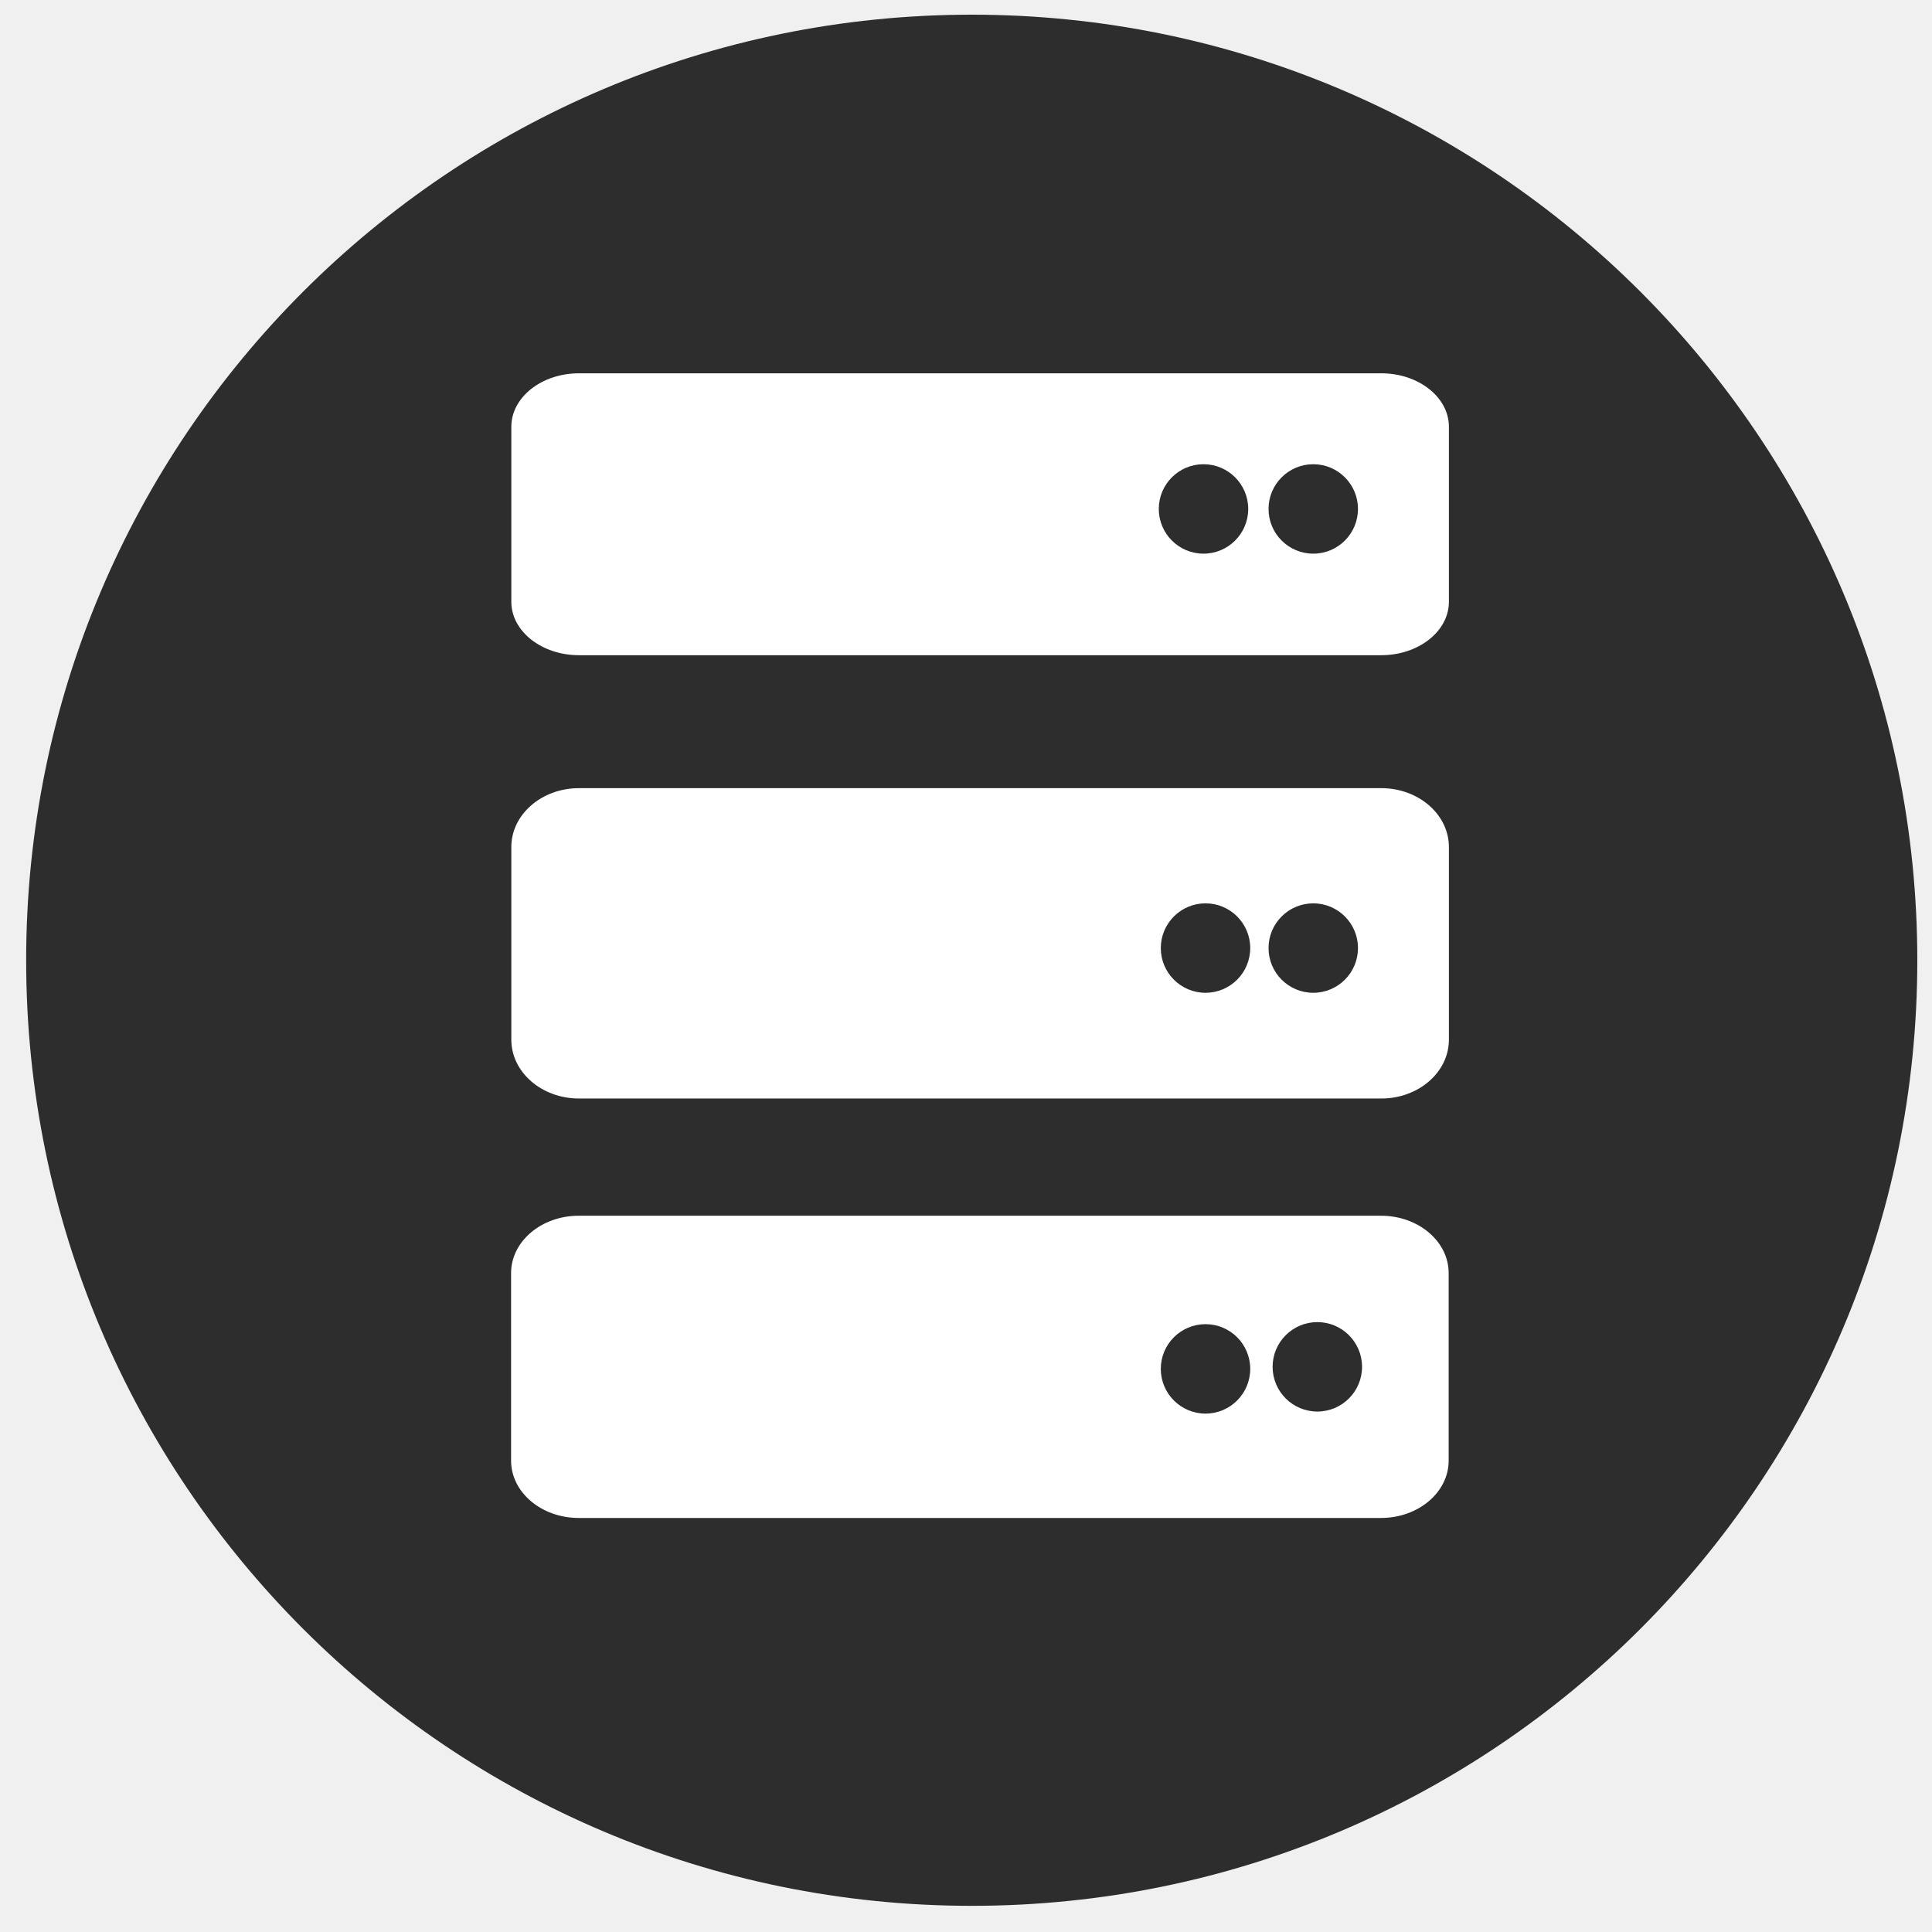
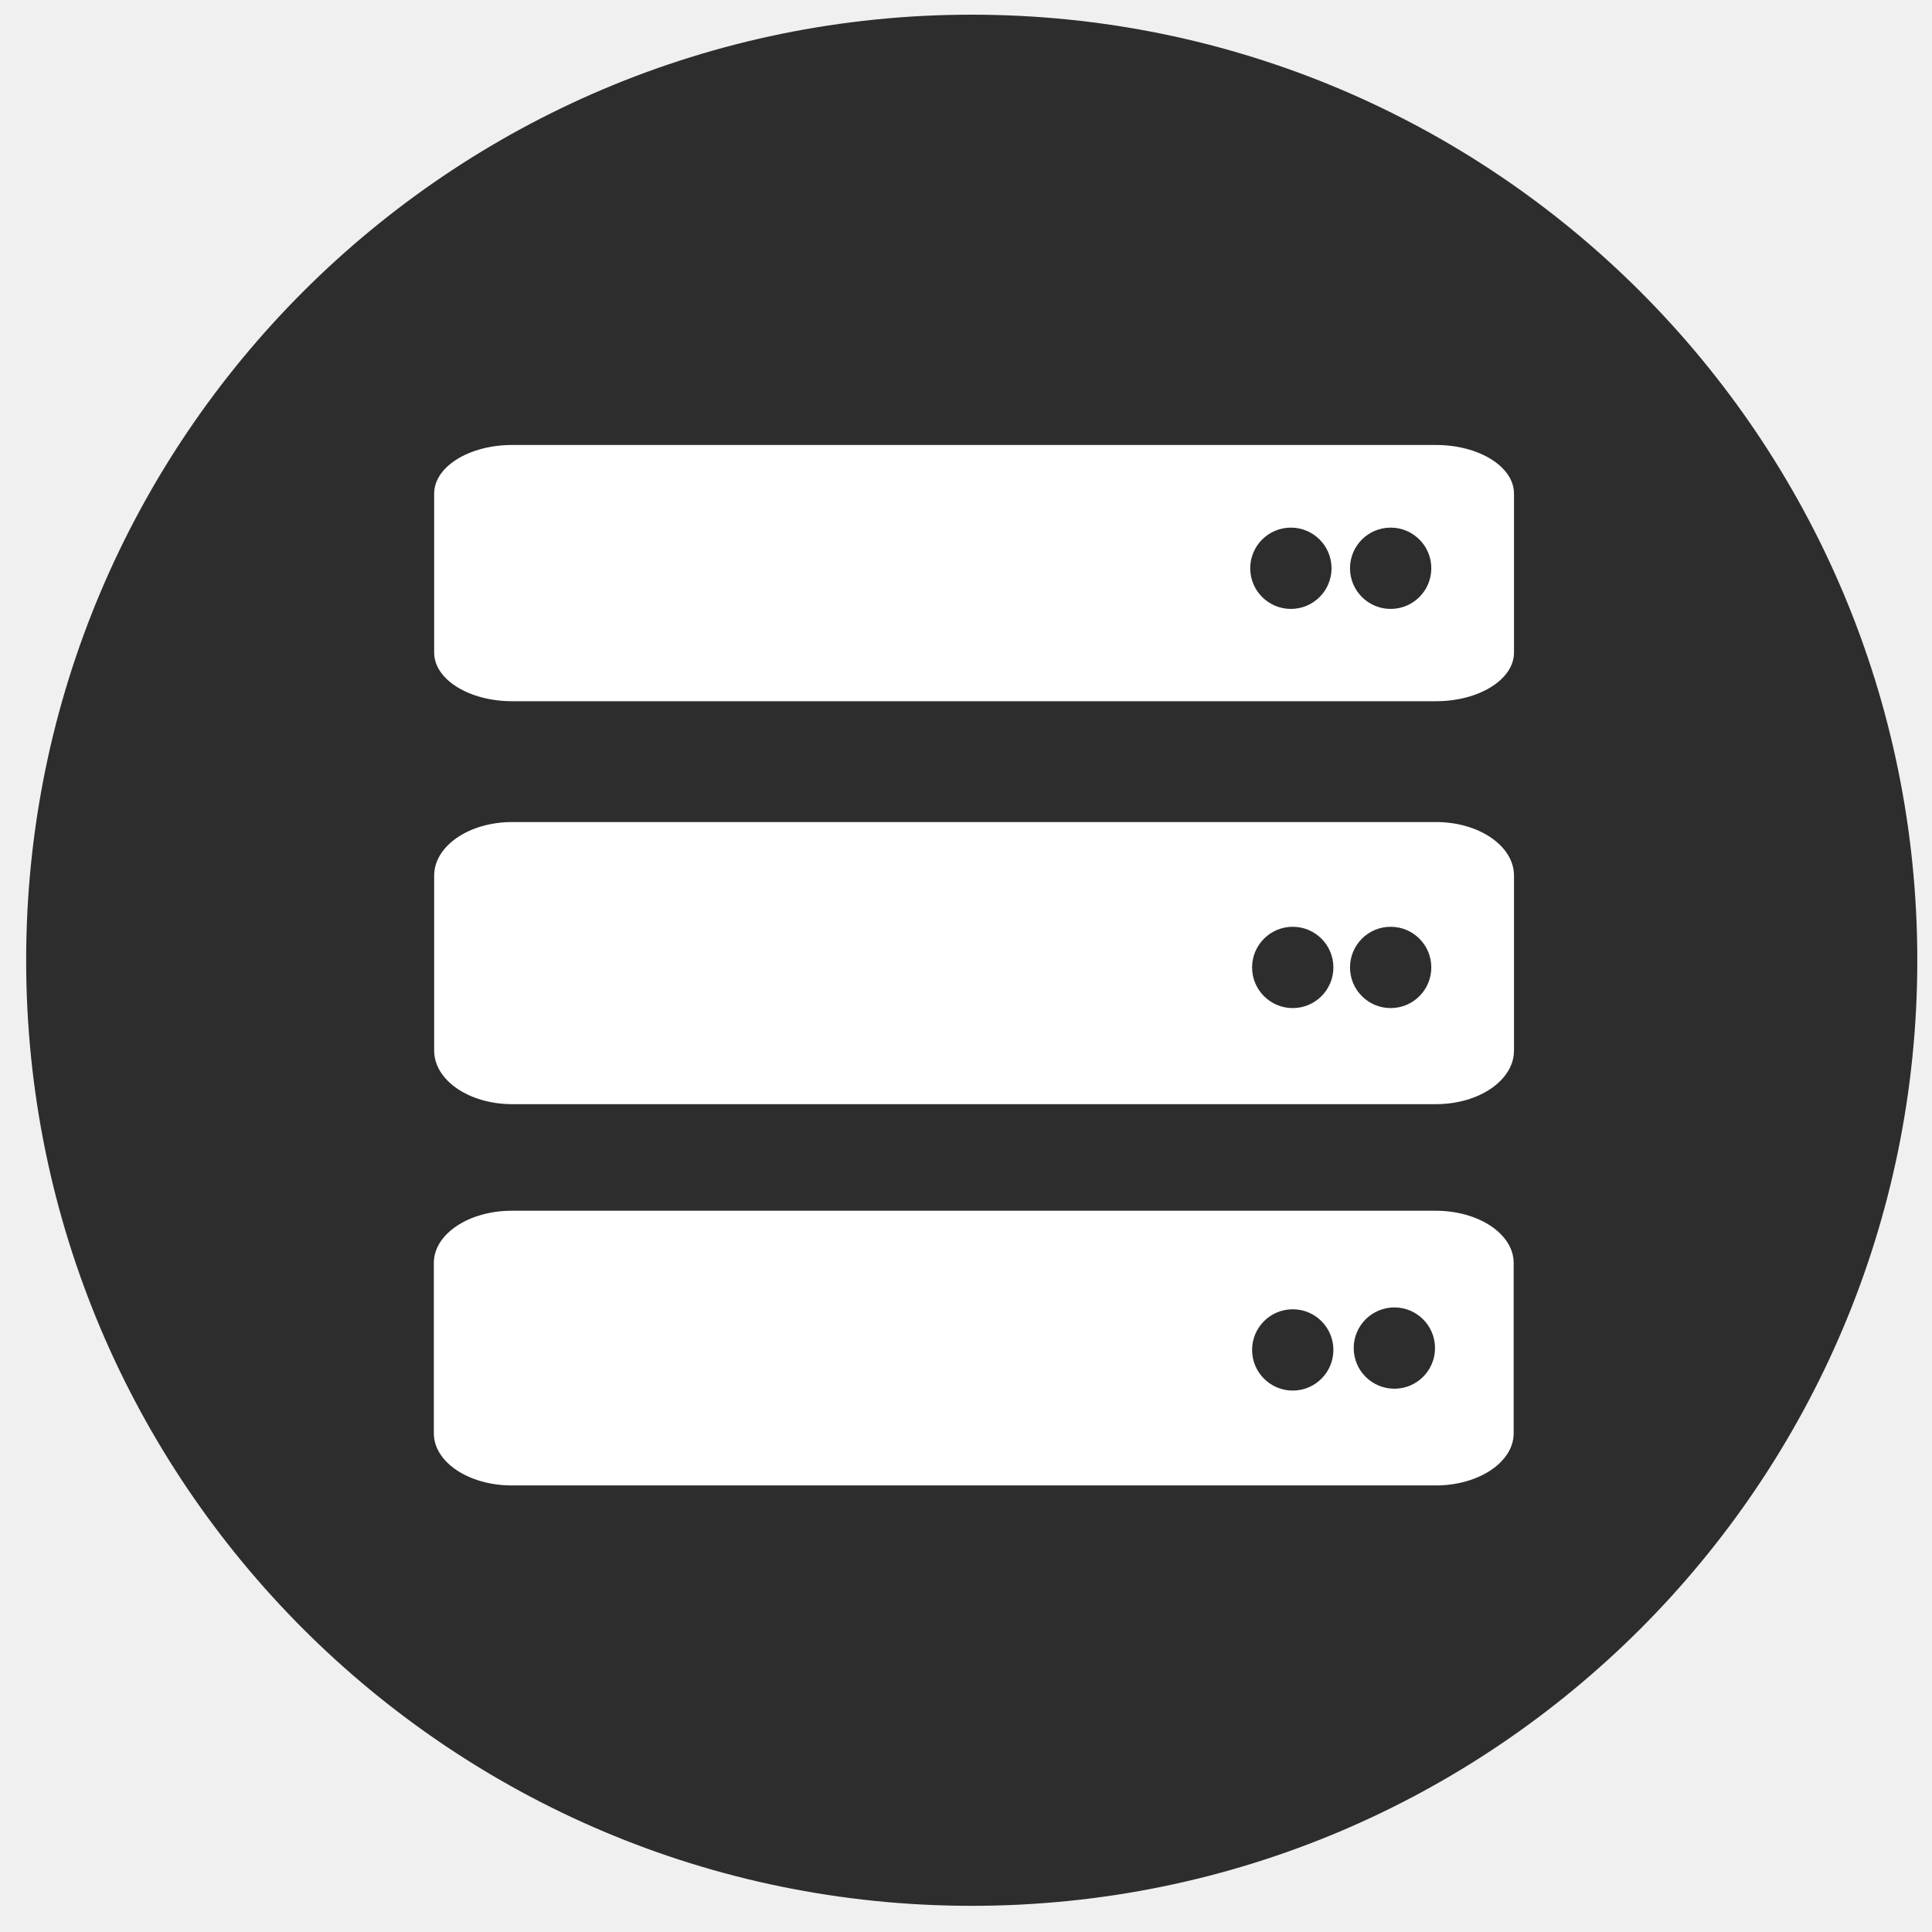
<svg xmlns="http://www.w3.org/2000/svg" width="48px" height="48px" id="svg3765" version="1.1">
  <defs id="defs3767" />
  <g id="layer1">
    <g id="layer1-4" transform="translate(0.2020297,-1.9622142e-8)">
      <g transform="translate(-0.3705977,-0.09089584)" id="layer1-9">
        <g id="layer1-9-3" transform="translate(-44.95179,-4.141626)">
          <path transform="matrix(0.9906391,0,0,0.9906391,40.25143,3.889978)" d="M 53,24.429 C 53,37.526 42.383,48.143 29.286,48.143 16.189,48.143 5.571,37.526 5.571,24.429 5.571,11.332 16.189,0.714 29.286,0.714 42.383,0.714 53,11.332 53,24.429 z" id="path3773-80" style="fill:#2d2d2d;fill-opacity:1;stroke:none" />
          <path transform="matrix(-0.07267813,0,0,0.07267813,130.4602,1.262669)" d="M 53,24.429 C 53,37.526 42.383,48.143 29.286,48.143 16.189,48.143 5.571,37.526 5.571,24.429 5.571,11.332 16.189,0.714 29.286,0.714 42.383,0.714 53,11.332 53,24.429 z" id="path3773-80-3-7-1-9-9-3-3-9-3-7" style="fill:#ffffff;fill-opacity:1;stroke:none" />
-           <rect style="fill:#ffffff;fill-opacity:1;stroke:#2d2d2d;stroke-width:0;stroke-linecap:round;stroke-linejoin:round;stroke-miterlimit:4;stroke-opacity:1;stroke-dasharray:none" id="rect2996" width="7.004" height="23.294" x="13.507" y="-81.118" rx="1.329" ry="1.682" transform="matrix(0,1,-1,0,0,0)" />
-           <rect style="fill:#ffffff;fill-opacity:1;stroke:#2d2d2d;stroke-width:0;stroke-linecap:round;stroke-linejoin:round;stroke-miterlimit:4;stroke-opacity:1;stroke-dasharray:none" id="rect2996-4" width="7.711" height="23.294" x="23.814" y="-81.118" rx="1.463" ry="1.682" transform="matrix(0,1,-1,0,0,0)" />
-           <rect style="fill:#ffffff;fill-opacity:1;stroke:#2d2d2d;stroke-width:0;stroke-linecap:round;stroke-linejoin:round;stroke-miterlimit:4;stroke-opacity:1;stroke-dasharray:none" id="rect2996-4-4" width="7.509" height="23.294" x="34.437" y="-81.112" rx="1.425" ry="1.682" transform="matrix(0,1,-1,0,0,0)" />
-           <rect style="fill:#2d2d2d;fill-opacity:1;stroke:none;stroke-width:0;stroke-linecap:round;stroke-linejoin:round;stroke-miterlimit:4;stroke-opacity:1;stroke-dasharray:none" id="rect3831" width="2.222" height="2.222" x="76.637" y="15.766" rx="1.463" ry="1.682" />
-           <rect style="fill:#2d2d2d;fill-opacity:1;stroke:none" id="rect3831-1" width="2.222" height="2.222" x="76.637" y="26.676" rx="1.463" ry="1.682" />
-           <rect style="fill:#2d2d2d;fill-opacity:1;stroke:none" id="rect3831-1-2" width="2.222" height="2.222" x="76.738" y="37.08" rx="1.463" ry="1.682" />
-           <rect style="fill:#2d2d2d;fill-opacity:1;stroke:none" id="rect3831-5" width="2.222" height="2.222" x="73.91" y="15.766" rx="1.463" ry="1.682" />
-           <rect style="fill:#2d2d2d;fill-opacity:1;stroke:none" id="rect3831-5-2" width="2.222" height="2.222" x="73.96" y="26.676" rx="1.463" ry="1.682" />
-           <rect style="fill:#2d2d2d;fill-opacity:1;stroke:none" id="rect3831-5-2-3" width="2.222" height="2.222" x="73.96" y="37.131" rx="1.463" ry="1.682" />
+           <rect style="fill:#ffffff;fill-opacity:1;stroke:#2d2d2d;stroke-width:0;stroke-linecap:round;stroke-linejoin:round;stroke-miterlimit:4;stroke-opacity:1;stroke-dasharray:none" id="rect2996" width="6.366" height="26.828" x="15.288" y="-82.735" rx="1.208" ry="1.937" transform="matrix(0,1,-1,0,0,0)" />
+           <rect style="fill:#ffffff;fill-opacity:1;stroke:#2d2d2d;stroke-width:0;stroke-linecap:round;stroke-linejoin:round;stroke-miterlimit:4;stroke-opacity:1;stroke-dasharray:none" id="rect2996-4" width="7.009" height="26.828" x="24.656" y="-82.735" rx="1.33" ry="1.937" transform="matrix(0,1,-1,0,0,0)" />
+           <rect style="fill:#ffffff;fill-opacity:1;stroke:#2d2d2d;stroke-width:0;stroke-linecap:round;stroke-linejoin:round;stroke-miterlimit:4;stroke-opacity:1;stroke-dasharray:none" id="rect2996-4-4" width="6.825" height="26.828" x="34.313" y="-82.727" rx="1.295" ry="1.937" transform="matrix(0,1,-1,0,0,0)" />
+           <rect style="fill:#2d2d2d;fill-opacity:1;stroke:none" id="rect3831" width="2.02" height="2.02" x="78.661" y="17.341" rx="1.33" ry="1.528" />
+           <rect style="fill:#2d2d2d;fill-opacity:1;stroke:none" id="rect3831-1" width="2.02" height="2.02" x="78.661" y="27.258" rx="1.33" ry="1.528" />
+           <rect style="fill:#2d2d2d;fill-opacity:1;stroke:none" id="rect3831-1-2" width="2.02" height="2.02" x="78.753" y="36.715" rx="1.33" ry="1.528" />
+           <rect style="fill:#2d2d2d;fill-opacity:1;stroke:none" id="rect3831-5" width="2.02" height="2.02" x="76.182" y="17.341" rx="1.33" ry="1.528" />
+           <rect style="fill:#2d2d2d;fill-opacity:1;stroke:none" id="rect3831-5-2" width="2.02" height="2.02" x="76.228" y="27.258" rx="1.33" ry="1.528" />
+           <rect style="fill:#2d2d2d;fill-opacity:1;stroke:none" id="rect3831-5-2-3" width="2.02" height="2.02" x="76.228" y="36.761" rx="1.33" ry="1.528" />
        </g>
      </g>
    </g>
  </g>
</svg>
